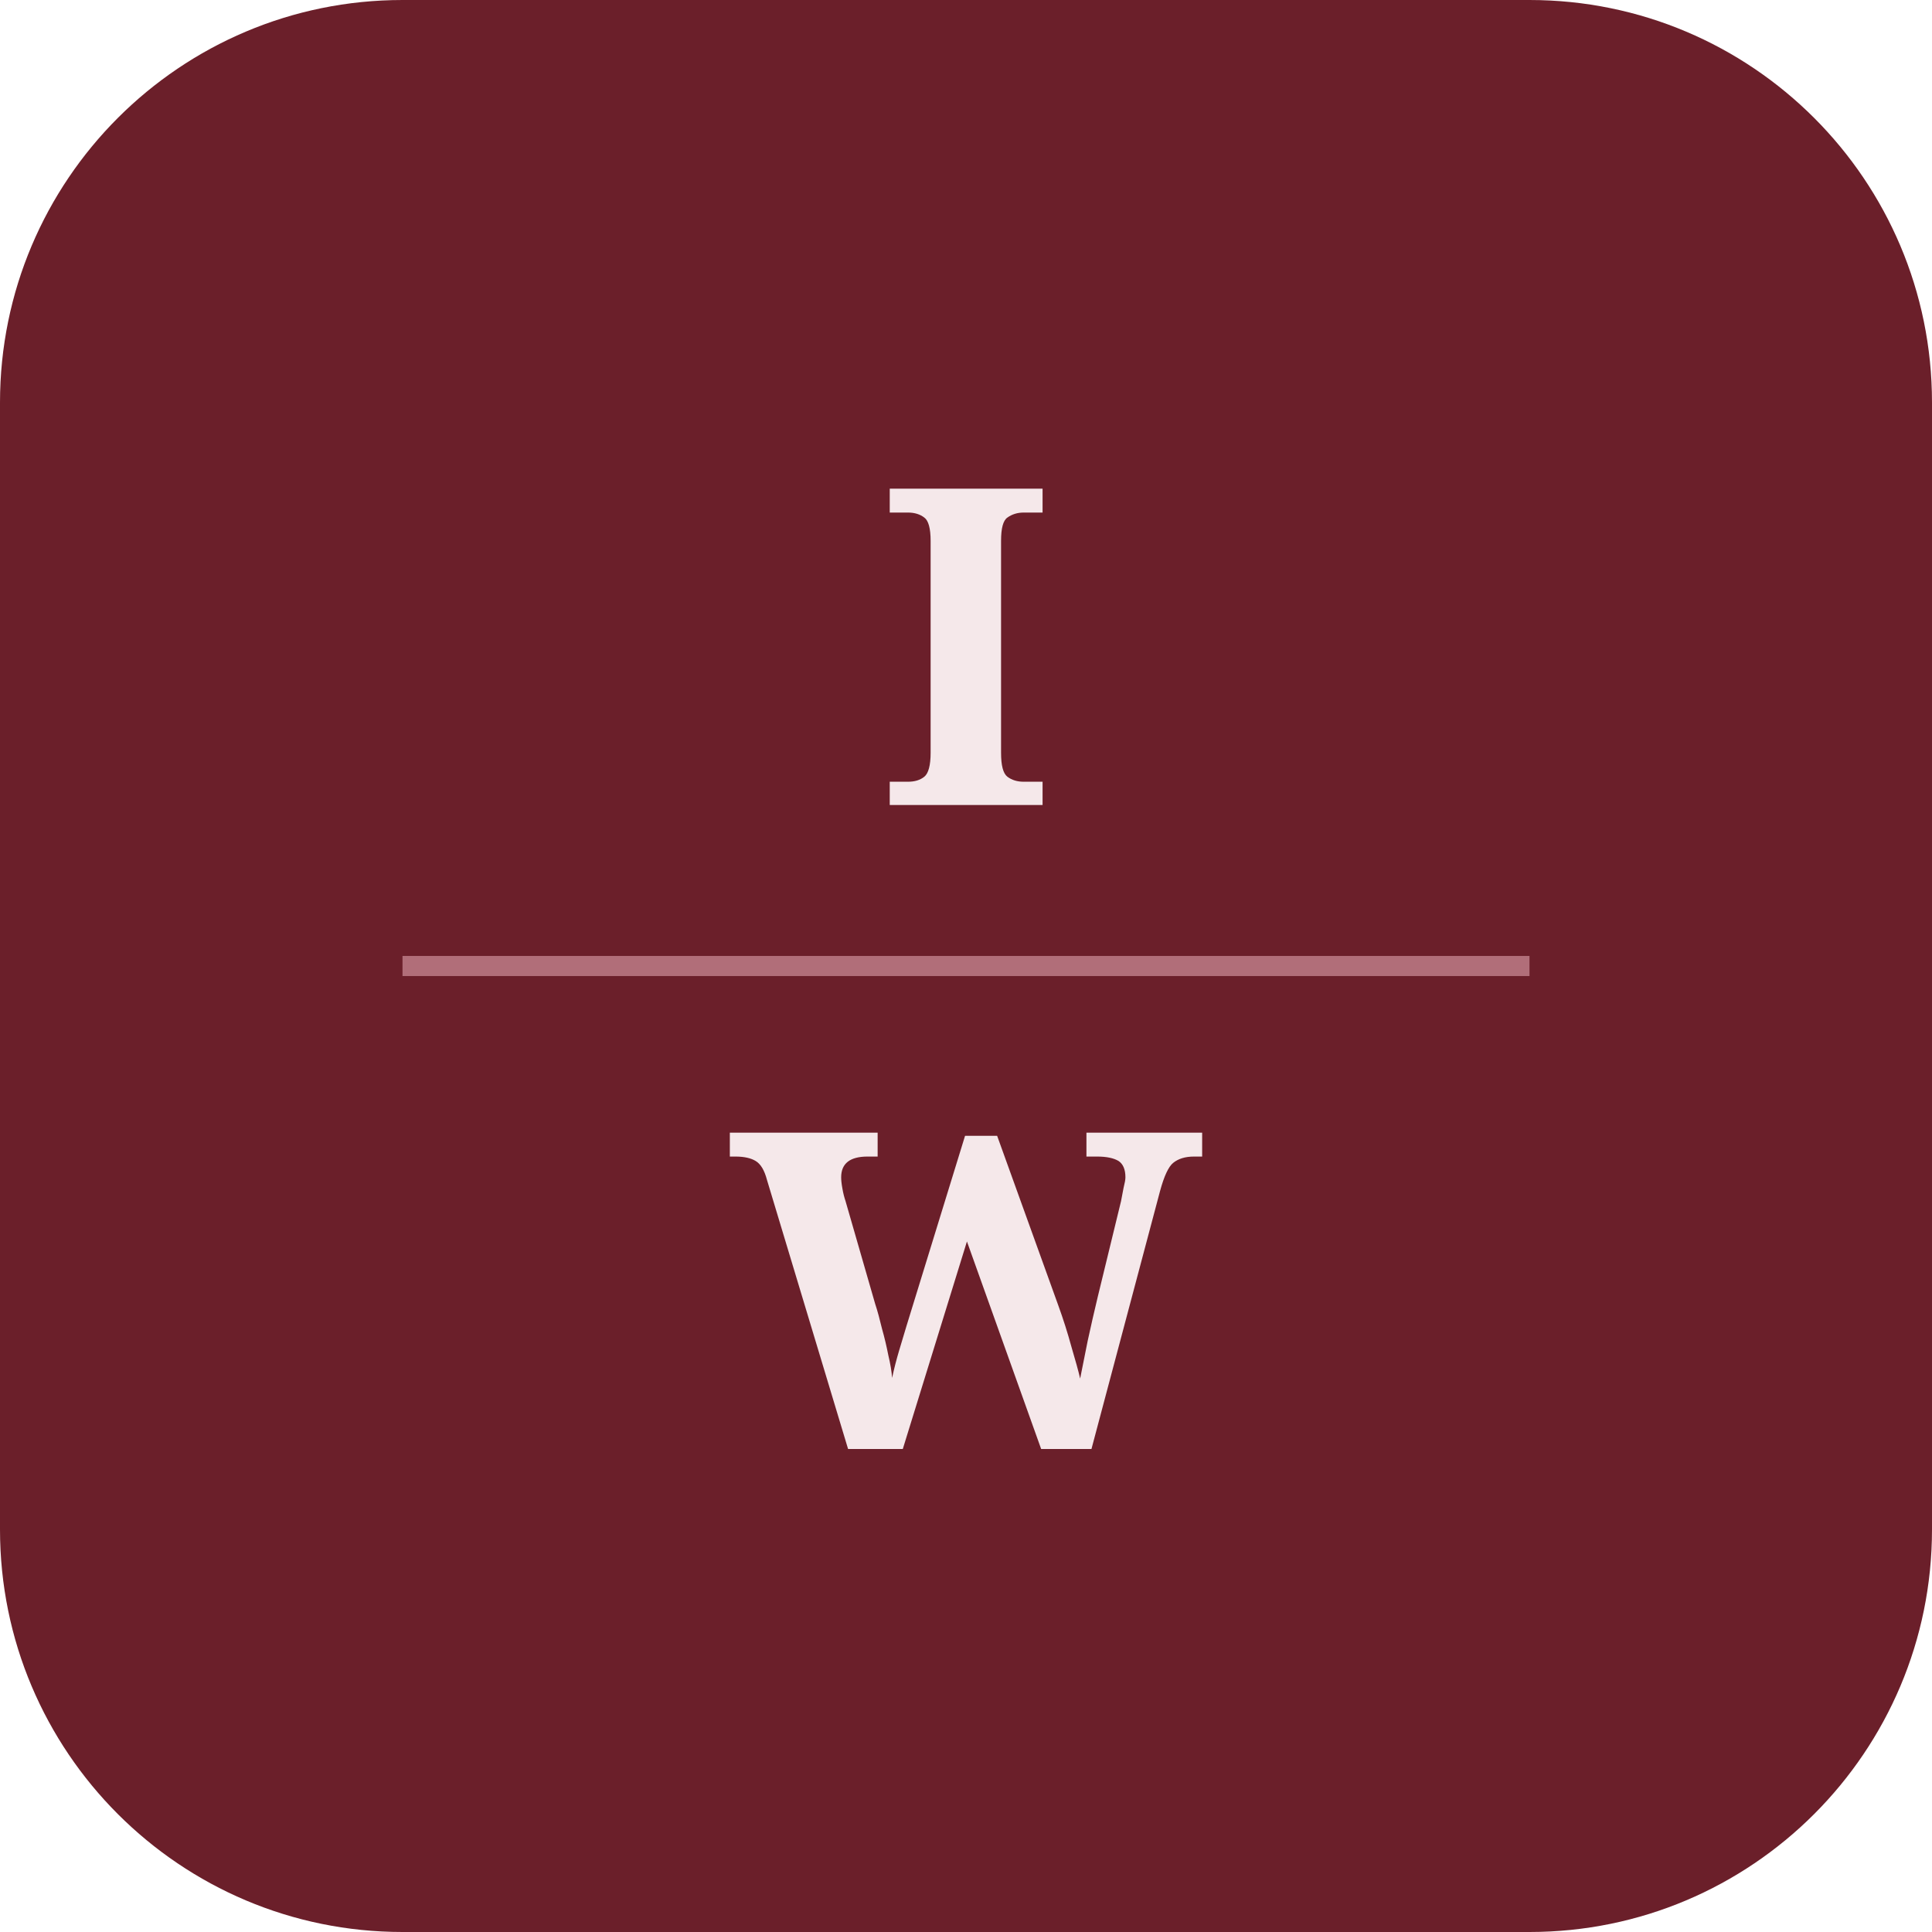
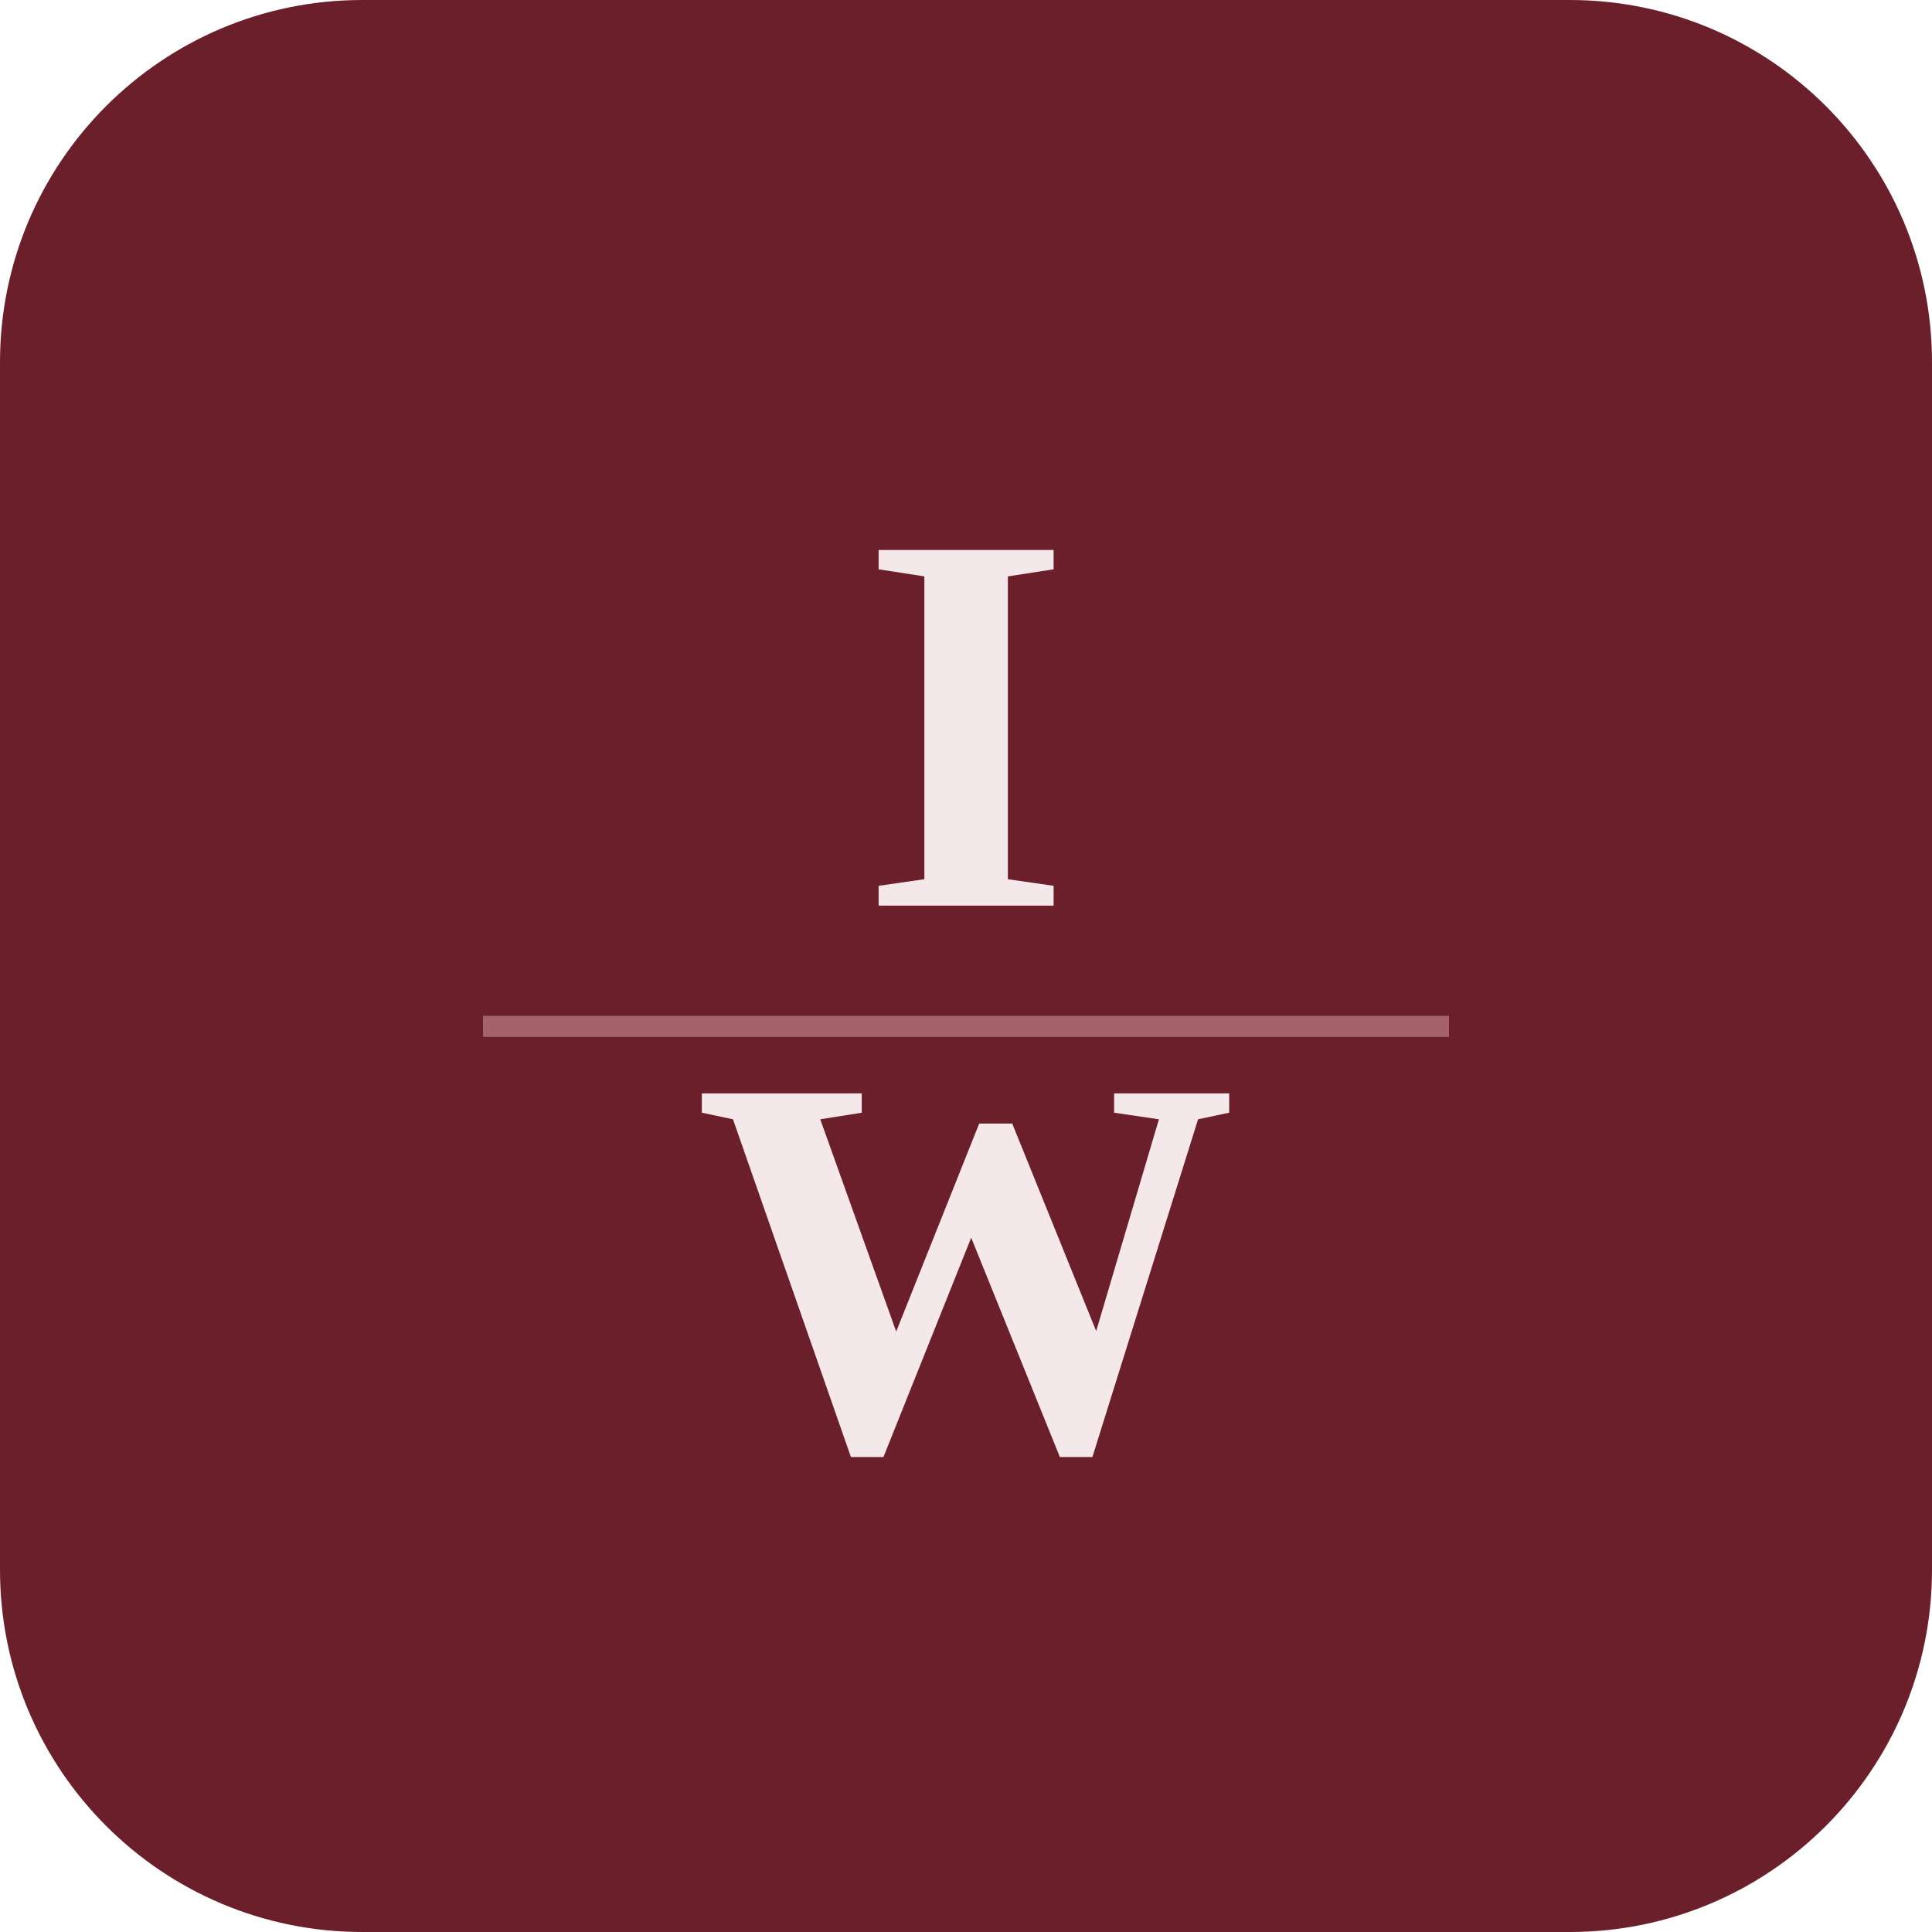
- <svg xmlns="http://www.w3.org/2000/svg" width="48" height="48" viewBox="0 0 48 48" fill="none">
-   <rect width="48" height="48" rx="10" fill="#6B1F2A" />
-   <text x="24" y="20" text-anchor="middle" font-family="serif" font-size="11" font-weight="600" letter-spacing="2" fill="#F5E8EA">I</text>
-   <text x="24" y="36" text-anchor="middle" font-family="serif" font-size="11" font-weight="600" letter-spacing="1.5" fill="#F5E8EA">W</text>
-   <line x1="10" y1="24" x2="38" y2="24" stroke="#DFA3AD" stroke-width="0.5" opacity="0.6" />
+ <svg xmlns="http://www.w3.org/2000/svg" width="64" height="64" viewBox="0 0 64 64">
+   <rect width="64" height="64" rx="12" fill="#6B1F2A" />
+   <text x="32" y="30" text-anchor="middle" font-family="Georgia, 'Times New Roman', serif" font-size="18" font-weight="700" letter-spacing="3" fill="#F5E8EA">I</text>
+   <text x="32" y="48" text-anchor="middle" font-family="Georgia, 'Times New Roman', serif" font-size="18" font-weight="700" letter-spacing="2" fill="#F5E8EA">W</text>
+   <line x1="16" y1="34" x2="48" y2="34" stroke="#DFA3AD" stroke-width="0.7" opacity="0.5" />
</svg>
